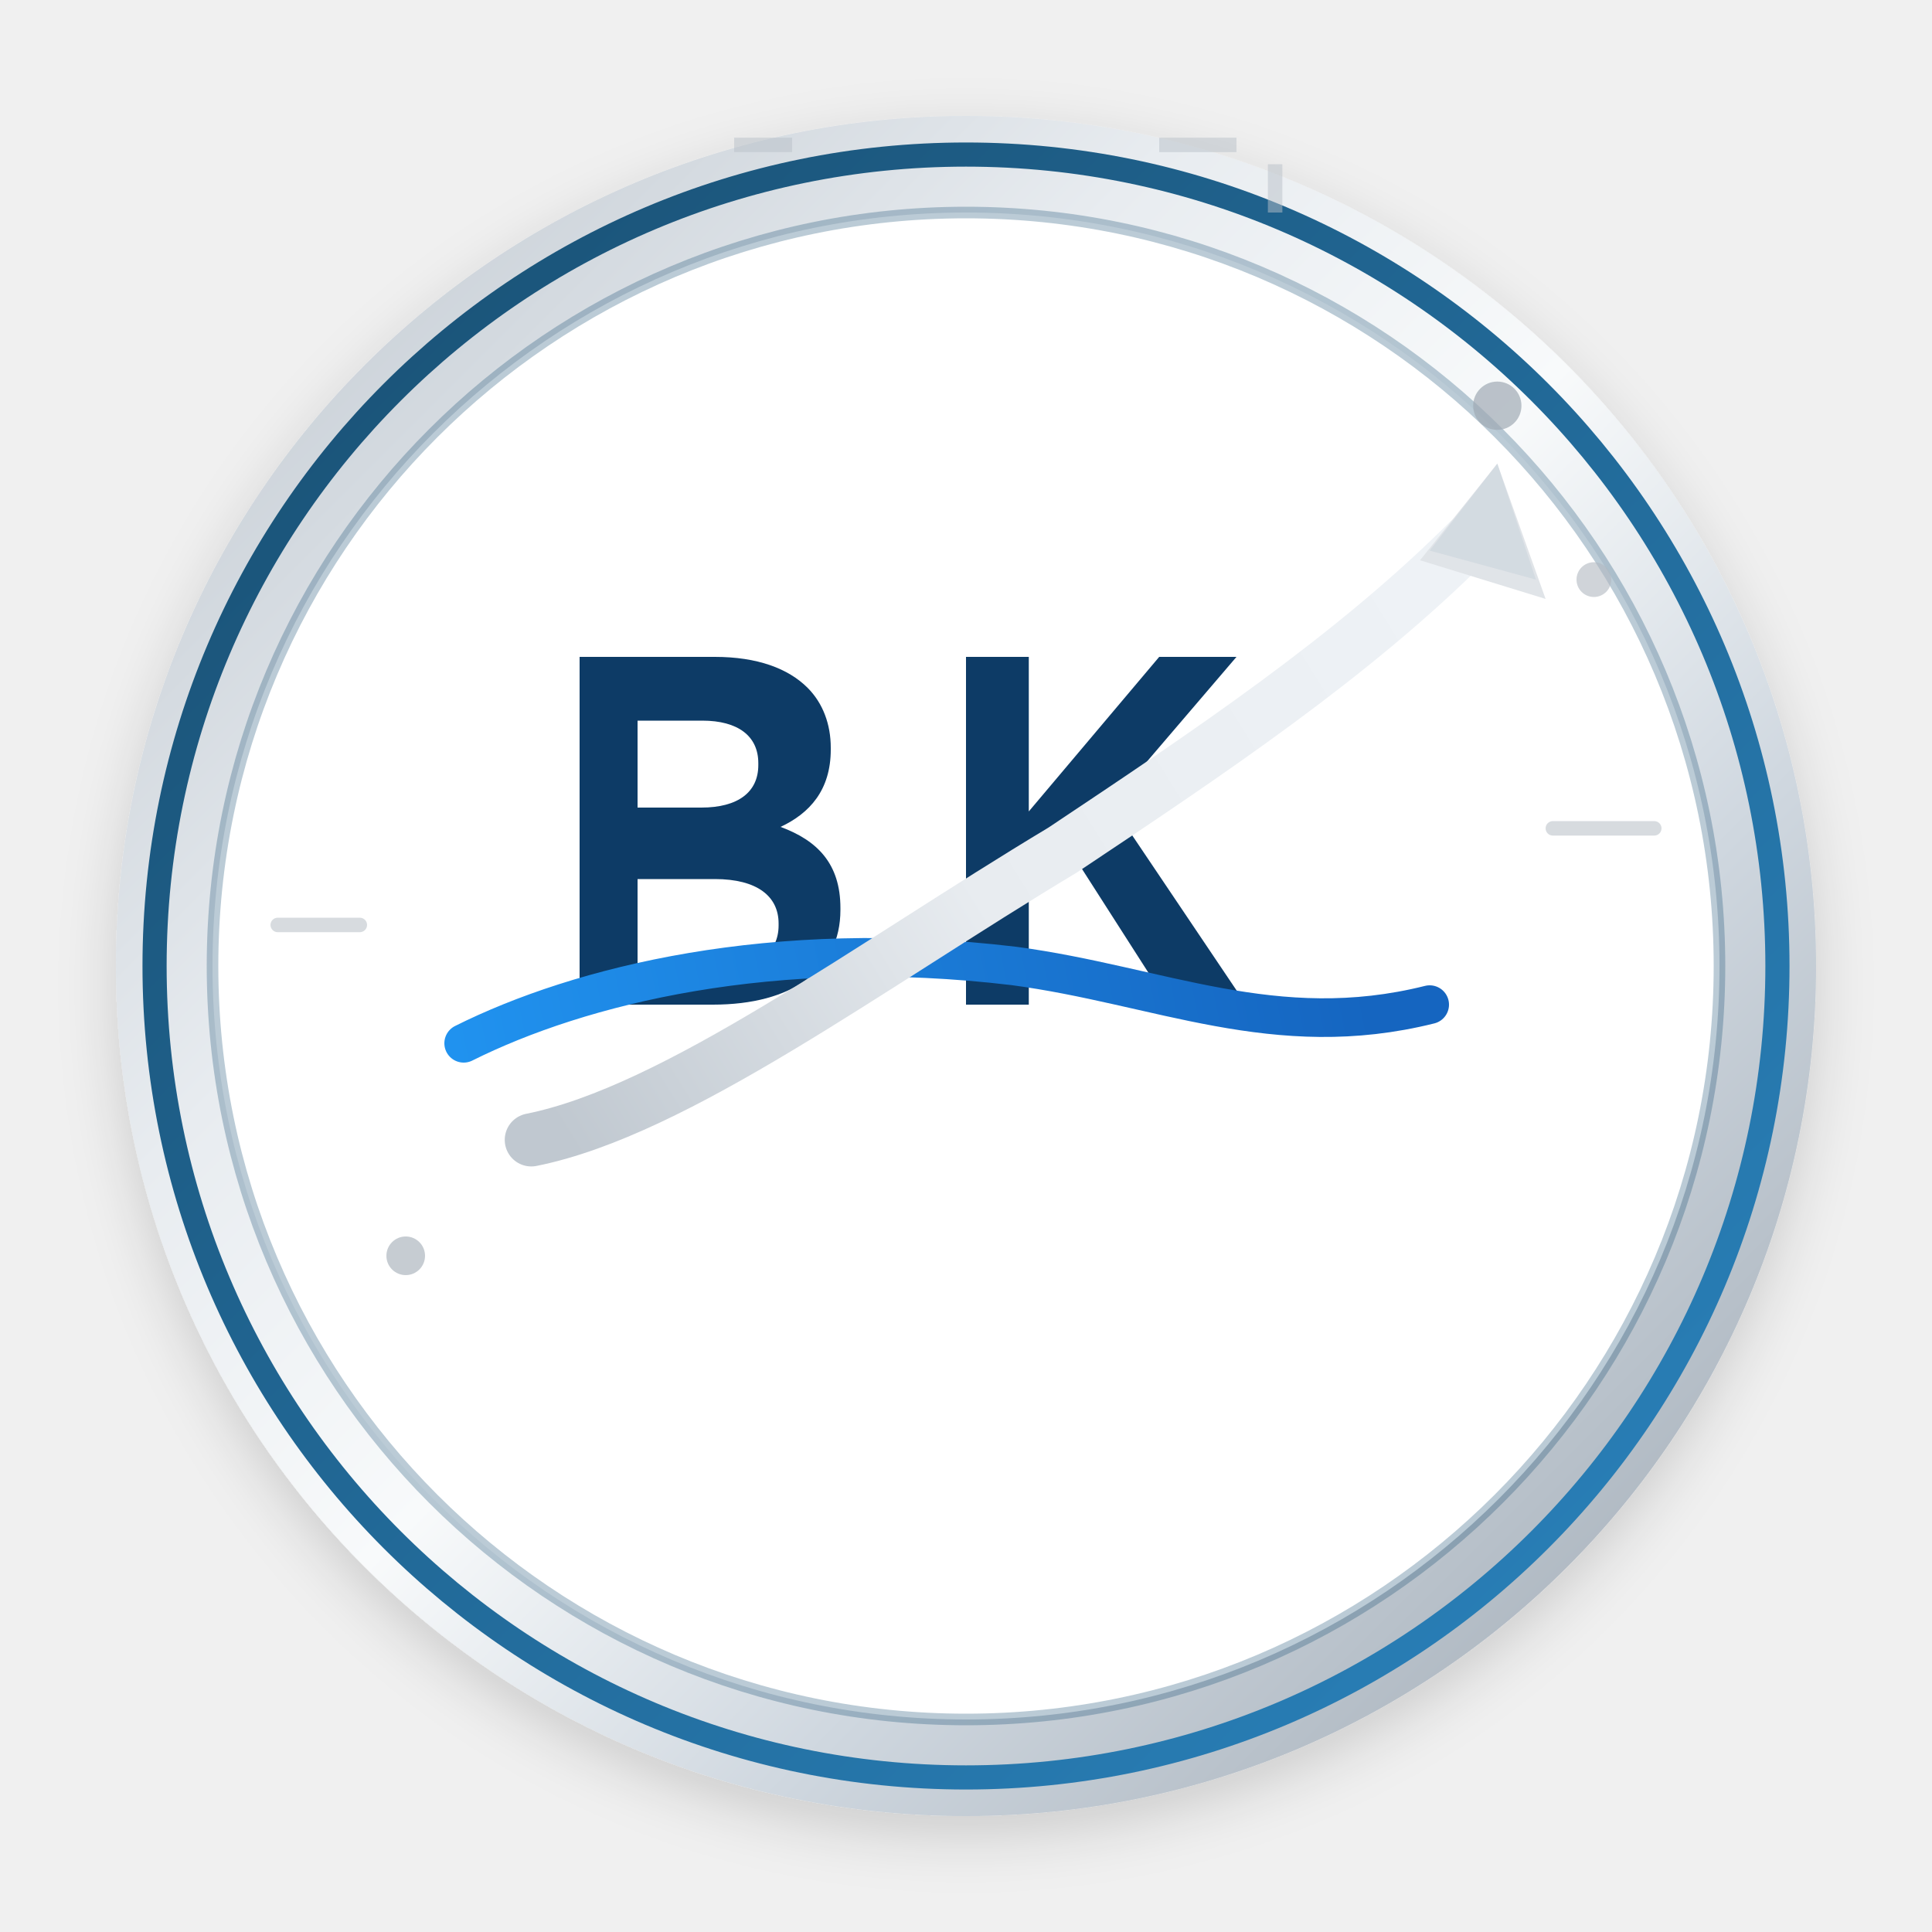
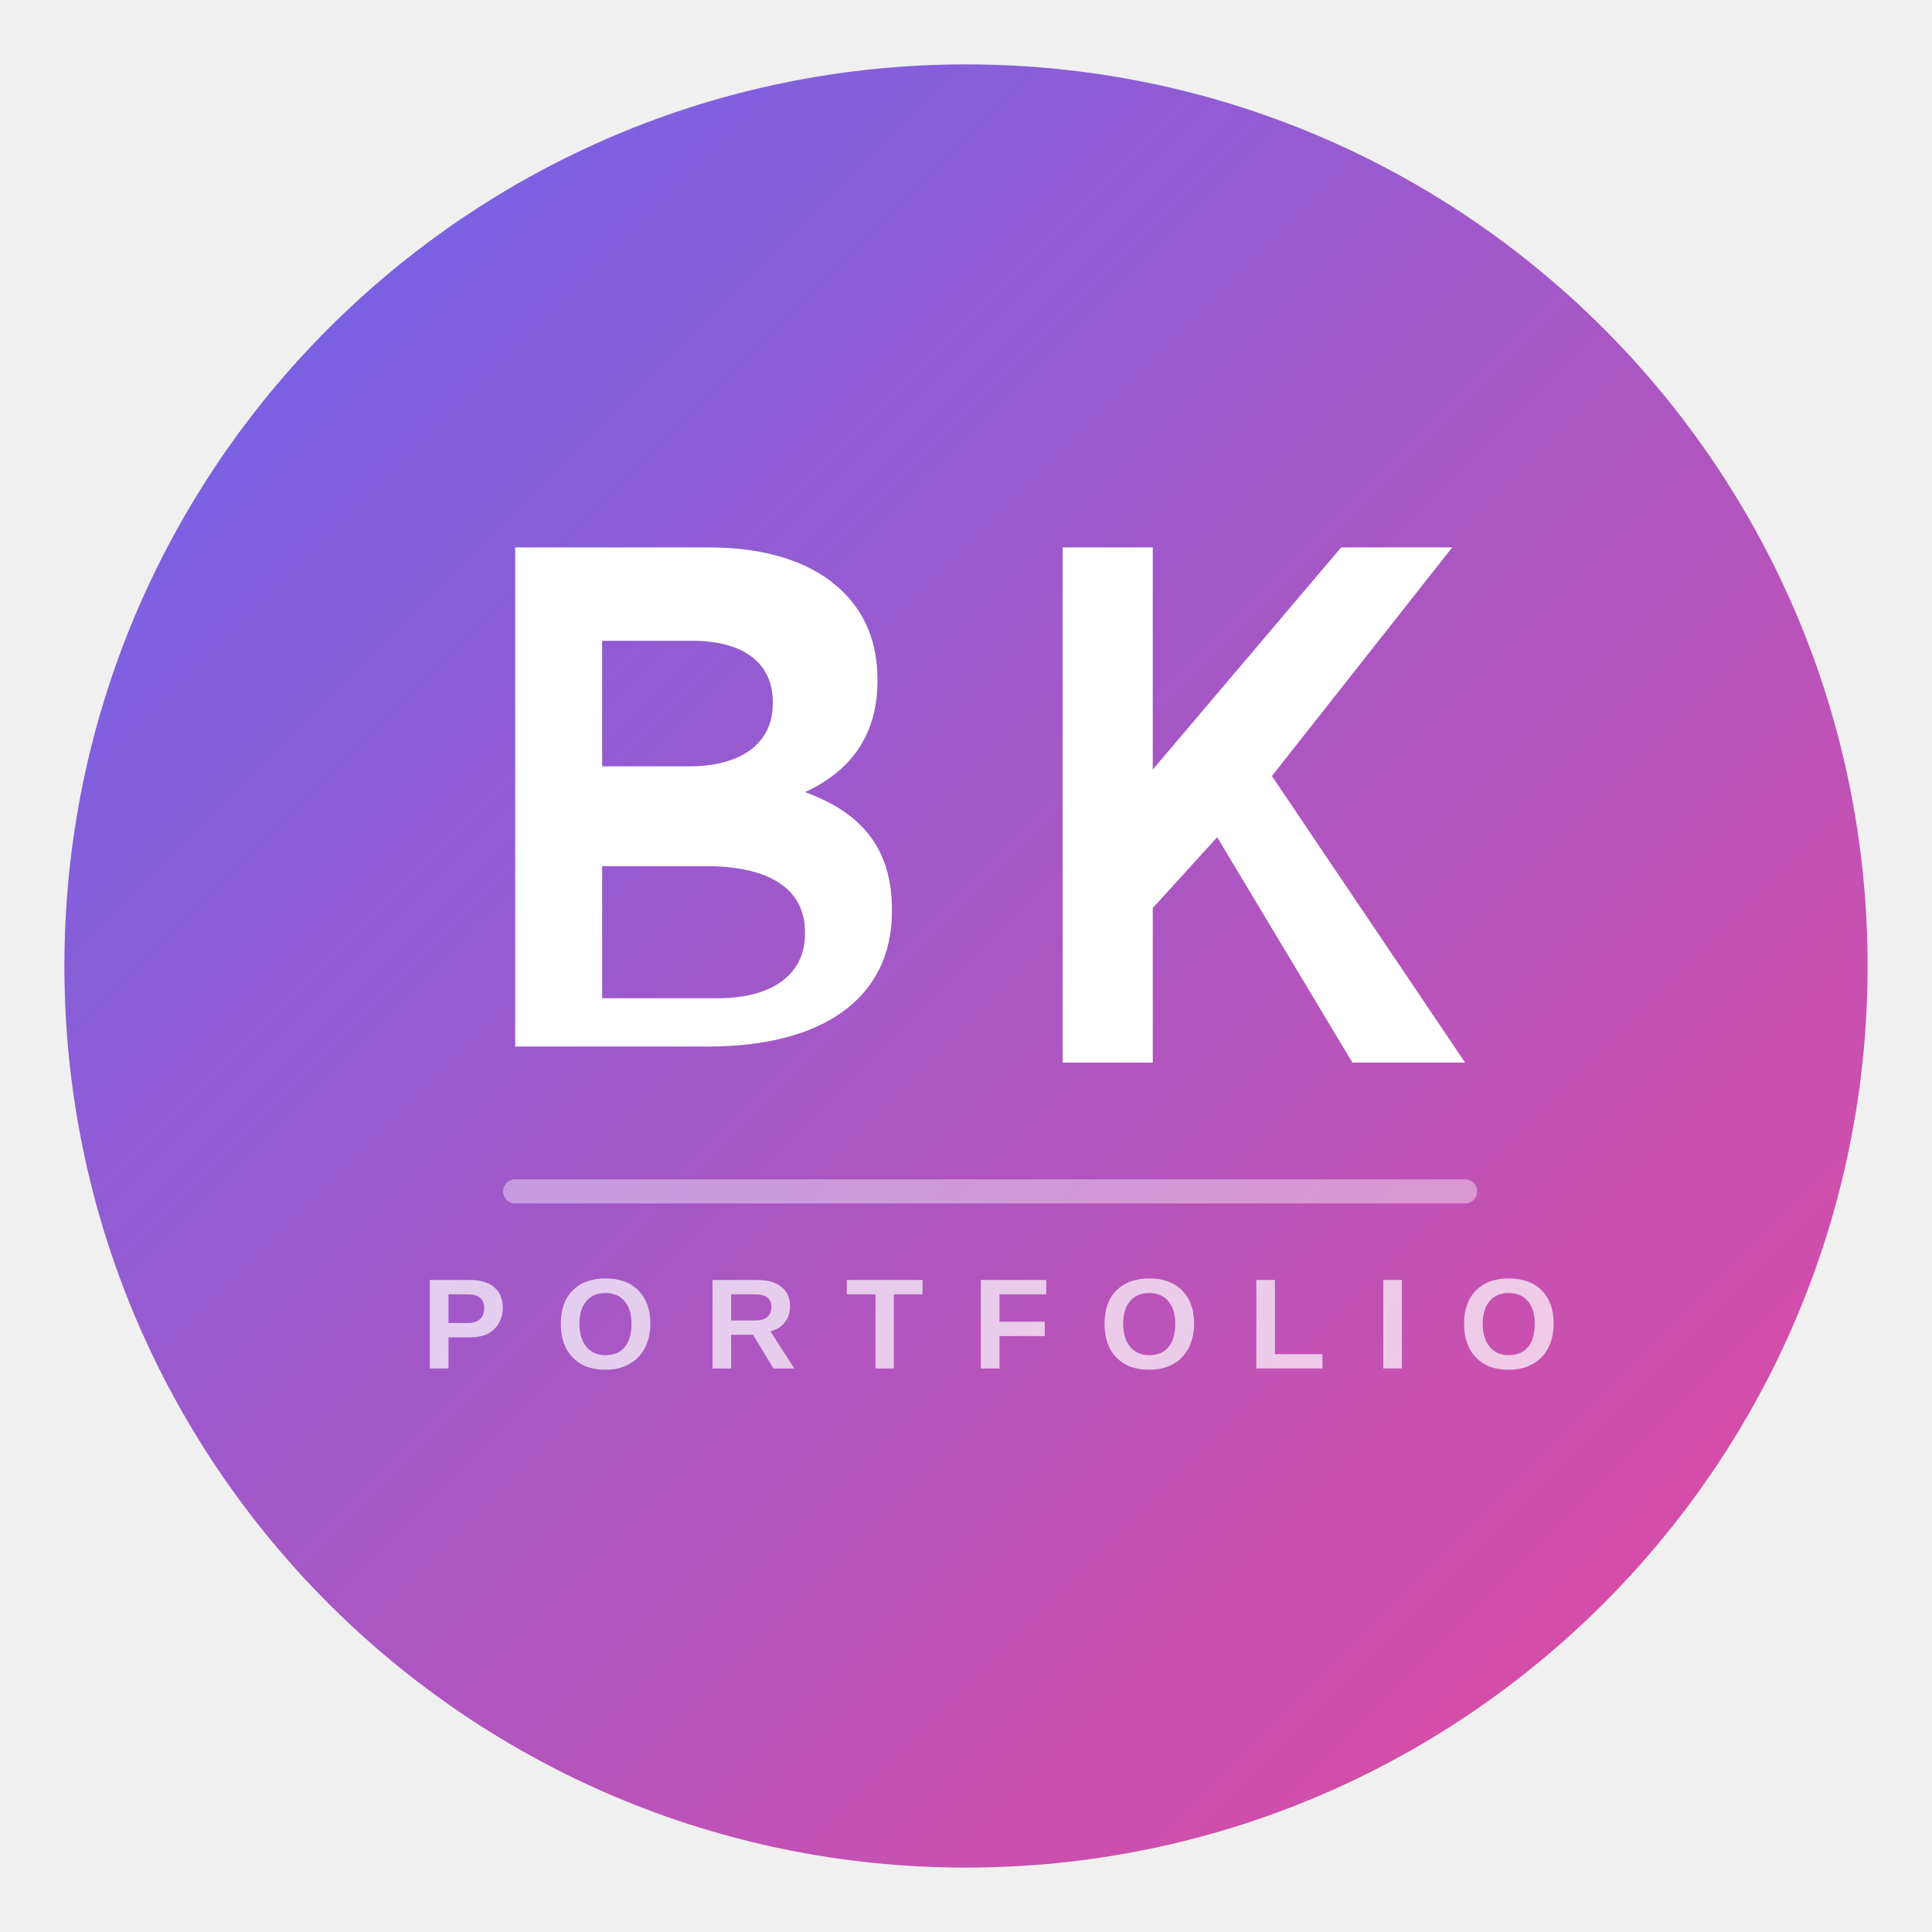
- <svg xmlns="http://www.w3.org/2000/svg" viewBox="0 0 200 200" fill="none">
+ <svg xmlns="http://www.w3.org/2000/svg" viewBox="0 0 120 120" fill="none">
  <defs>
-     <linearGradient id="ring-g" x1="20" y1="20" x2="180" y2="180" gradientUnits="userSpaceOnUse">
-       <stop offset="0%" stop-color="#C0C8D0" />
-       <stop offset="30%" stop-color="#E8ECF0" />
-       <stop offset="50%" stop-color="#F8FAFB" />
-       <stop offset="70%" stop-color="#D0D8E0" />
-       <stop offset="100%" stop-color="#A0AAB4" />
+     <linearGradient id="bg" x1="0" y1="0" x2="120" y2="120" gradientUnits="userSpaceOnUse">
+       <stop offset="0%" stop-color="#6366f1" />
+       <stop offset="100%" stop-color="#ec4899" />
    </linearGradient>
-     <linearGradient id="ring-inner" x1="30" y1="30" x2="170" y2="170" gradientUnits="userSpaceOnUse">
-       <stop offset="0%" stop-color="#1A5276" />
-       <stop offset="100%" stop-color="#2980B9" />
-     </linearGradient>
-     <linearGradient id="arrow-g" x1="60" y1="120" x2="165" y2="55" gradientUnits="userSpaceOnUse">
-       <stop offset="0%" stop-color="#C0C8D0" />
-       <stop offset="40%" stop-color="#E8ECF0" />
-       <stop offset="100%" stop-color="#F0F4F8" />
-     </linearGradient>
-     <linearGradient id="swoosh-g" x1="40" y1="115" x2="140" y2="95" gradientUnits="userSpaceOnUse">
-       <stop offset="0%" stop-color="#2196F3" />
-       <stop offset="100%" stop-color="#1565C0" />
-     </linearGradient>
-     <filter id="shadow" x="-10%" y="-10%" width="120%" height="120%">
-       <feDropShadow dx="0" dy="2" stdDeviation="3" flood-color="#000" flood-opacity="0.15" />
-     </filter>
  </defs>
-   <circle cx="100" cy="100" r="88" fill="url(#ring-g)" filter="url(#shadow)" />
-   <circle cx="100" cy="100" r="84" fill="none" stroke="url(#ring-inner)" stroke-width="2.5" />
-   <circle cx="100" cy="100" r="78" fill="white" />
-   <circle cx="100" cy="100" r="78" fill="none" stroke="#1A5276" stroke-width="1.2" opacity="0.3" />
-   <circle cx="155" cy="42" r="2.5" fill="#A0AAB4" opacity="0.7" />
-   <circle cx="165" cy="60" r="1.8" fill="#B0B8C0" opacity="0.6" />
-   <circle cx="42" cy="130" r="2" fill="#A0AAB4" opacity="0.6" />
-   <rect x="160" y="85" width="12" height="1.5" rx="0.75" fill="#B0B8C0" opacity="0.5" />
-   <rect x="28" y="95" width="10" height="1.5" rx="0.75" fill="#B0B8C0" opacity="0.5" />
-   <line x1="120" y1="15" x2="128" y2="15" stroke="#B8C0C8" stroke-width="1.5" opacity="0.5" />
-   <line x1="132" y1="17" x2="132" y2="22" stroke="#B8C0C8" stroke-width="1.5" opacity="0.5" />
-   <line x1="76" y1="15" x2="82" y2="15" stroke="#B8C0C8" stroke-width="1.5" opacity="0.5" />
-   <path d="M60 68h14c4.4 0 7.6 1.2 9.6 3.2 1.6 1.6 2.4 3.8 2.4 6.2v.2c0 4.2-2.2 6.6-5.2 8 3.8 1.4 6.2 3.8 6.2 8.4v.2c0 6.2-5 9.8-13.2 9.8H60V68zm18.5 11c0-2.8-2.1-4.4-5.8-4.4H66v9h6.6c3.8 0 5.9-1.6 5.9-4.4v-.2zm-4.5 12H66v9.4h8.4c4 0 6.2-1.8 6.2-4.6v-.2c0-2.8-2.2-4.6-6.6-4.6z" fill="#0D3B66" />
-   <path d="M100 68h6.5v16l13.5-16h8l-13 15.2L129 104h-8l-10.5-16.4-4 4.4V104H100V68z" fill="#0D3B66" />
-   <path d="M48 108 C60 102, 80 97, 105 100 C120 102, 132 108, 148 104" stroke="url(#swoosh-g)" stroke-width="4" fill="none" stroke-linecap="round" />
-   <path d="M55 118 C70 115, 90 100, 110 88 C125 78, 140 68, 152 56" stroke="url(#arrow-g)" stroke-width="5.5" fill="none" stroke-linecap="round" />
-   <polygon points="155,48 160,62 147,58" fill="#E0E4E8" />
-   <polygon points="155,48 159,60 148,57" fill="#D0D8E0" opacity="0.8" />
+   <circle cx="60" cy="60" r="56" fill="url(#bg)" />
+   <path d="M32 34h12c3.8 0 6.6 1 8.4 2.8 1.4 1.4 2.1 3.2 2.1 5.4v.1c0 3.6-1.9 5.7-4.5 6.9 3.3 1.2 5.4 3.3 5.4 7.3v.1c0 5.4-4.3 8.4-11.4 8.4H32V34zm16 9.6c0-2.4-1.8-3.8-5-3.8h-5.6v7.8h5.4c3.2 0 5.2-1.4 5.2-3.9v-.1zm-3.8 10.2H37.4v8.2h7.2c3.4 0 5.4-1.5 5.4-4v-.1c0-2.5-1.9-4-5.8-4.1z" fill="#fff" />
+   <path d="M66 34h5.6v13.8L83.3 34h6.9L79 48.2 91 66h-7L75.6 52l-4 4.4V66H66V34z" fill="#fff" />
+   <line x1="32" y1="74" x2="91" y2="74" stroke="rgba(255,255,255,0.4)" stroke-width="1.5" stroke-linecap="round" />
+   <text x="61.5" y="85" text-anchor="middle" font-family="Arial,Helvetica,sans-serif" font-size="8" font-weight="600" fill="rgba(255,255,255,0.7)" letter-spacing="3">PORTFOLIO</text>
</svg>
